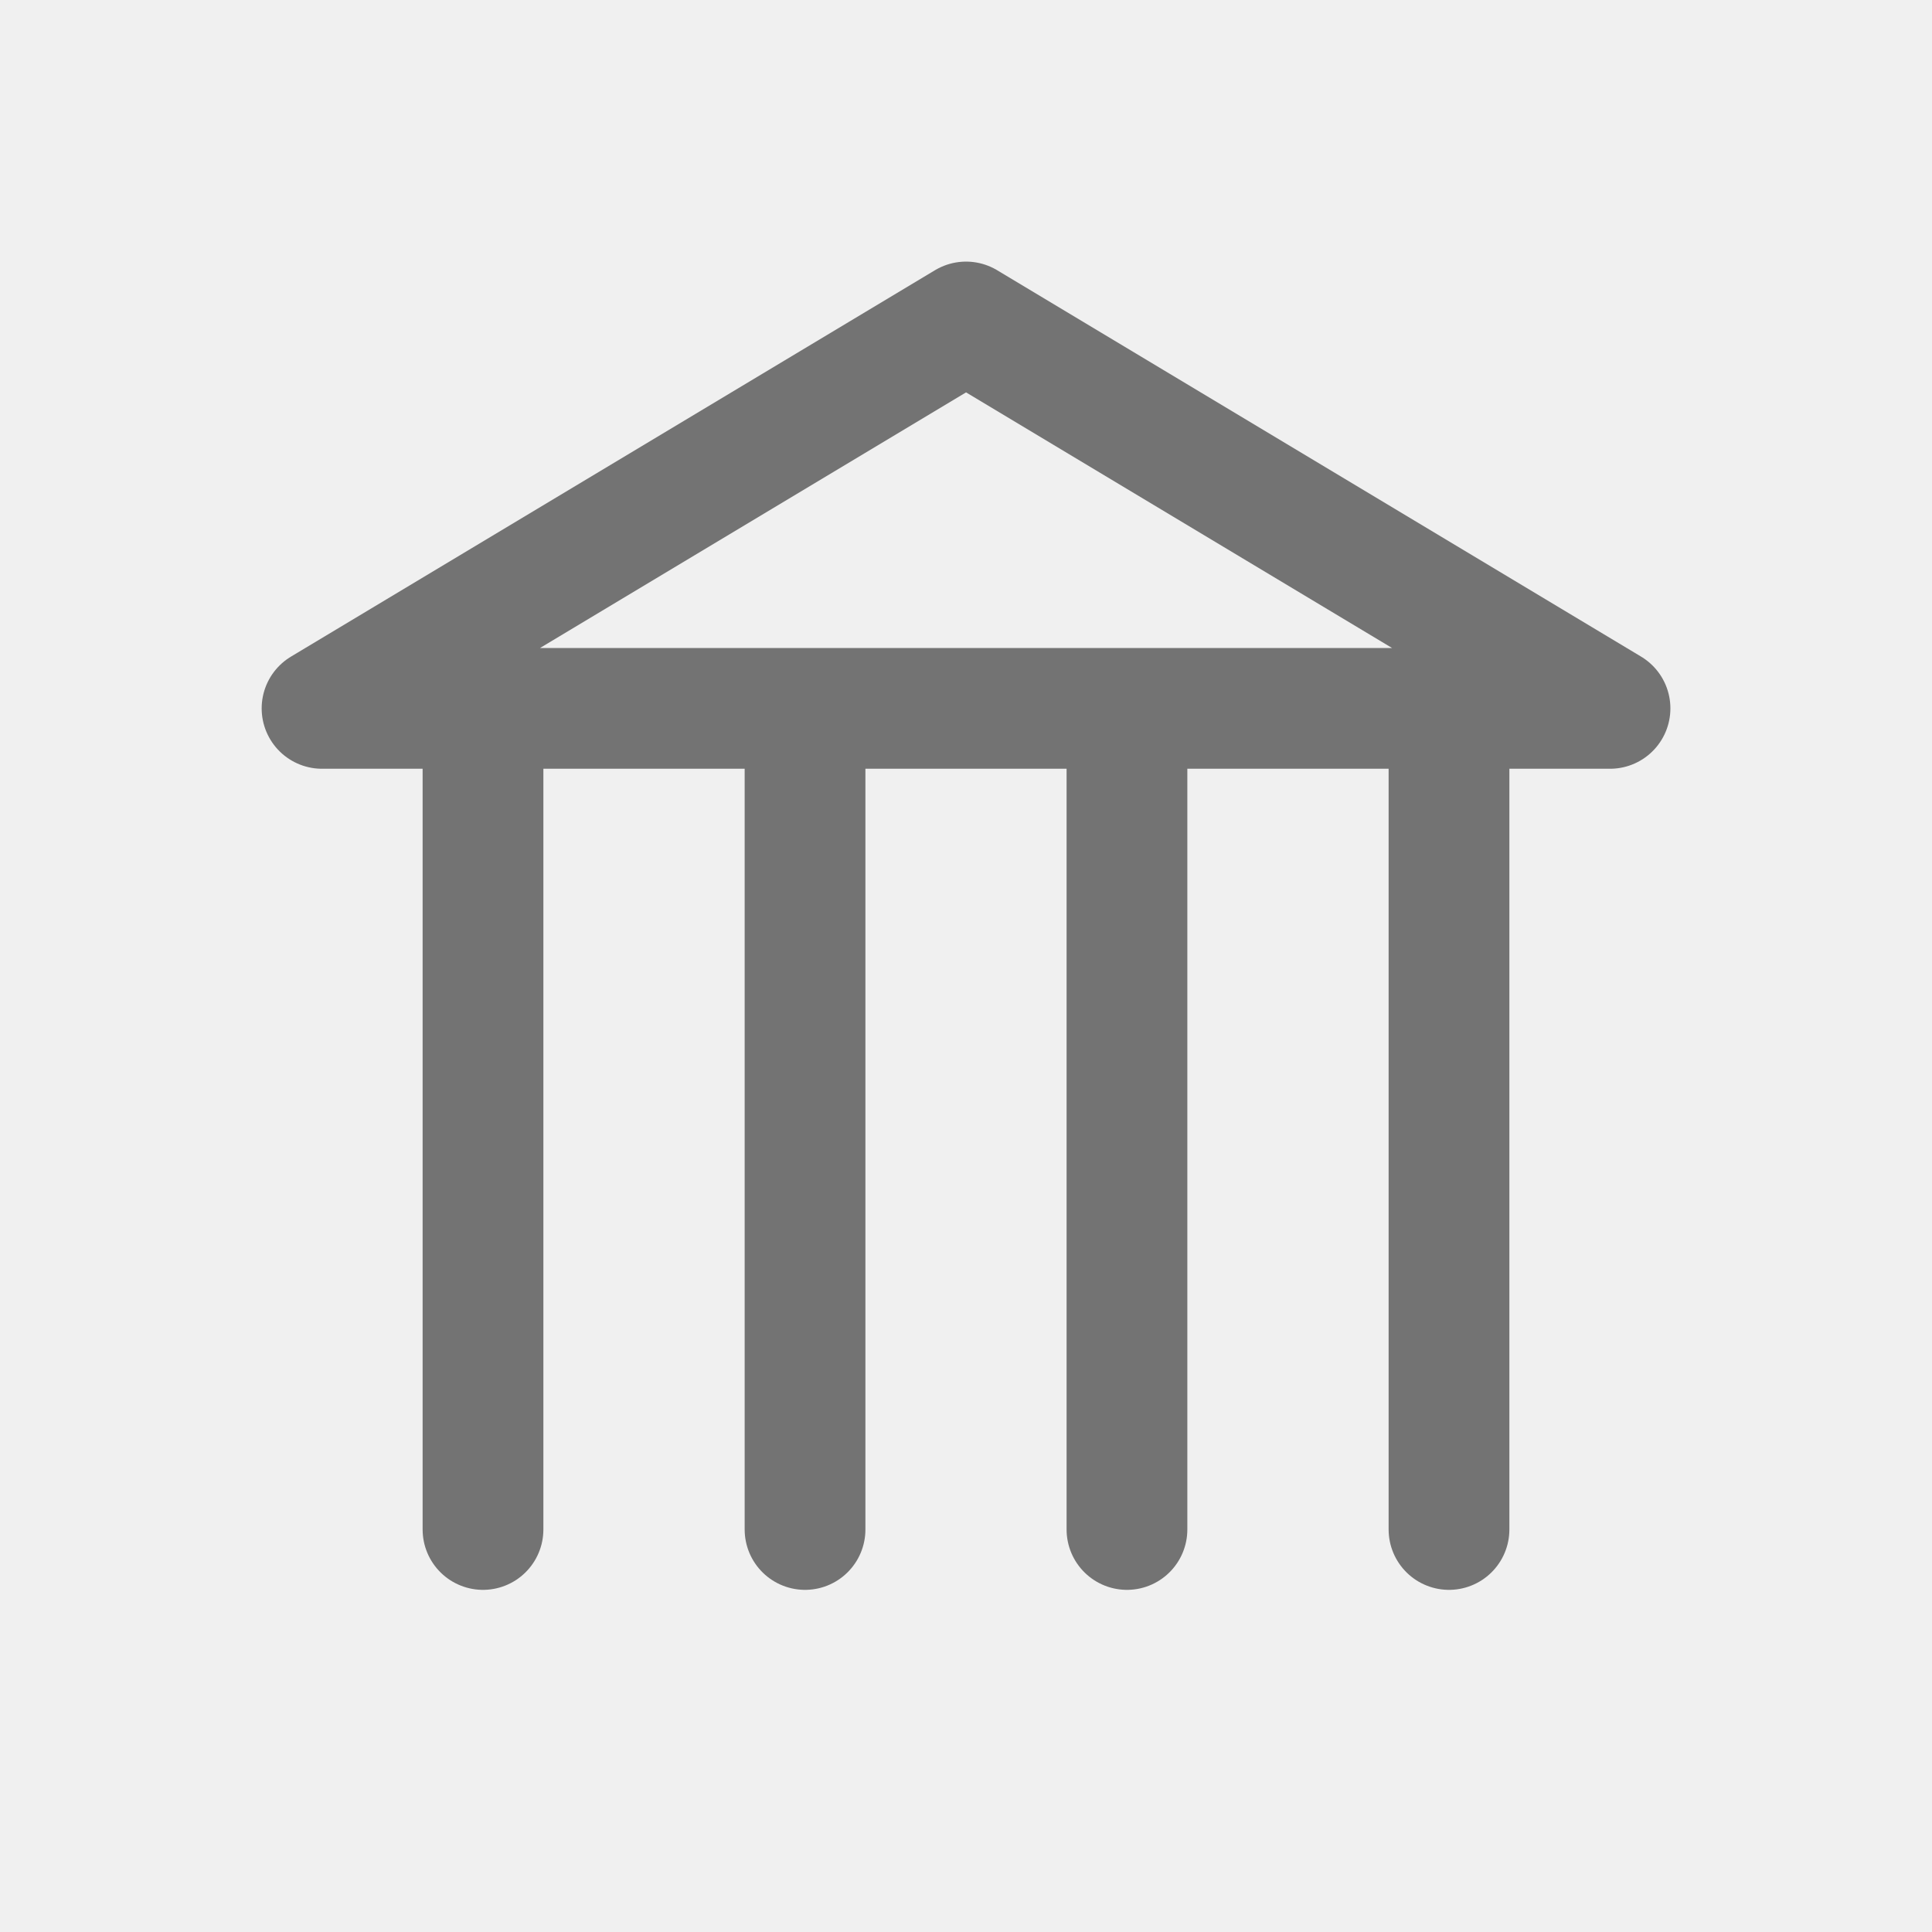
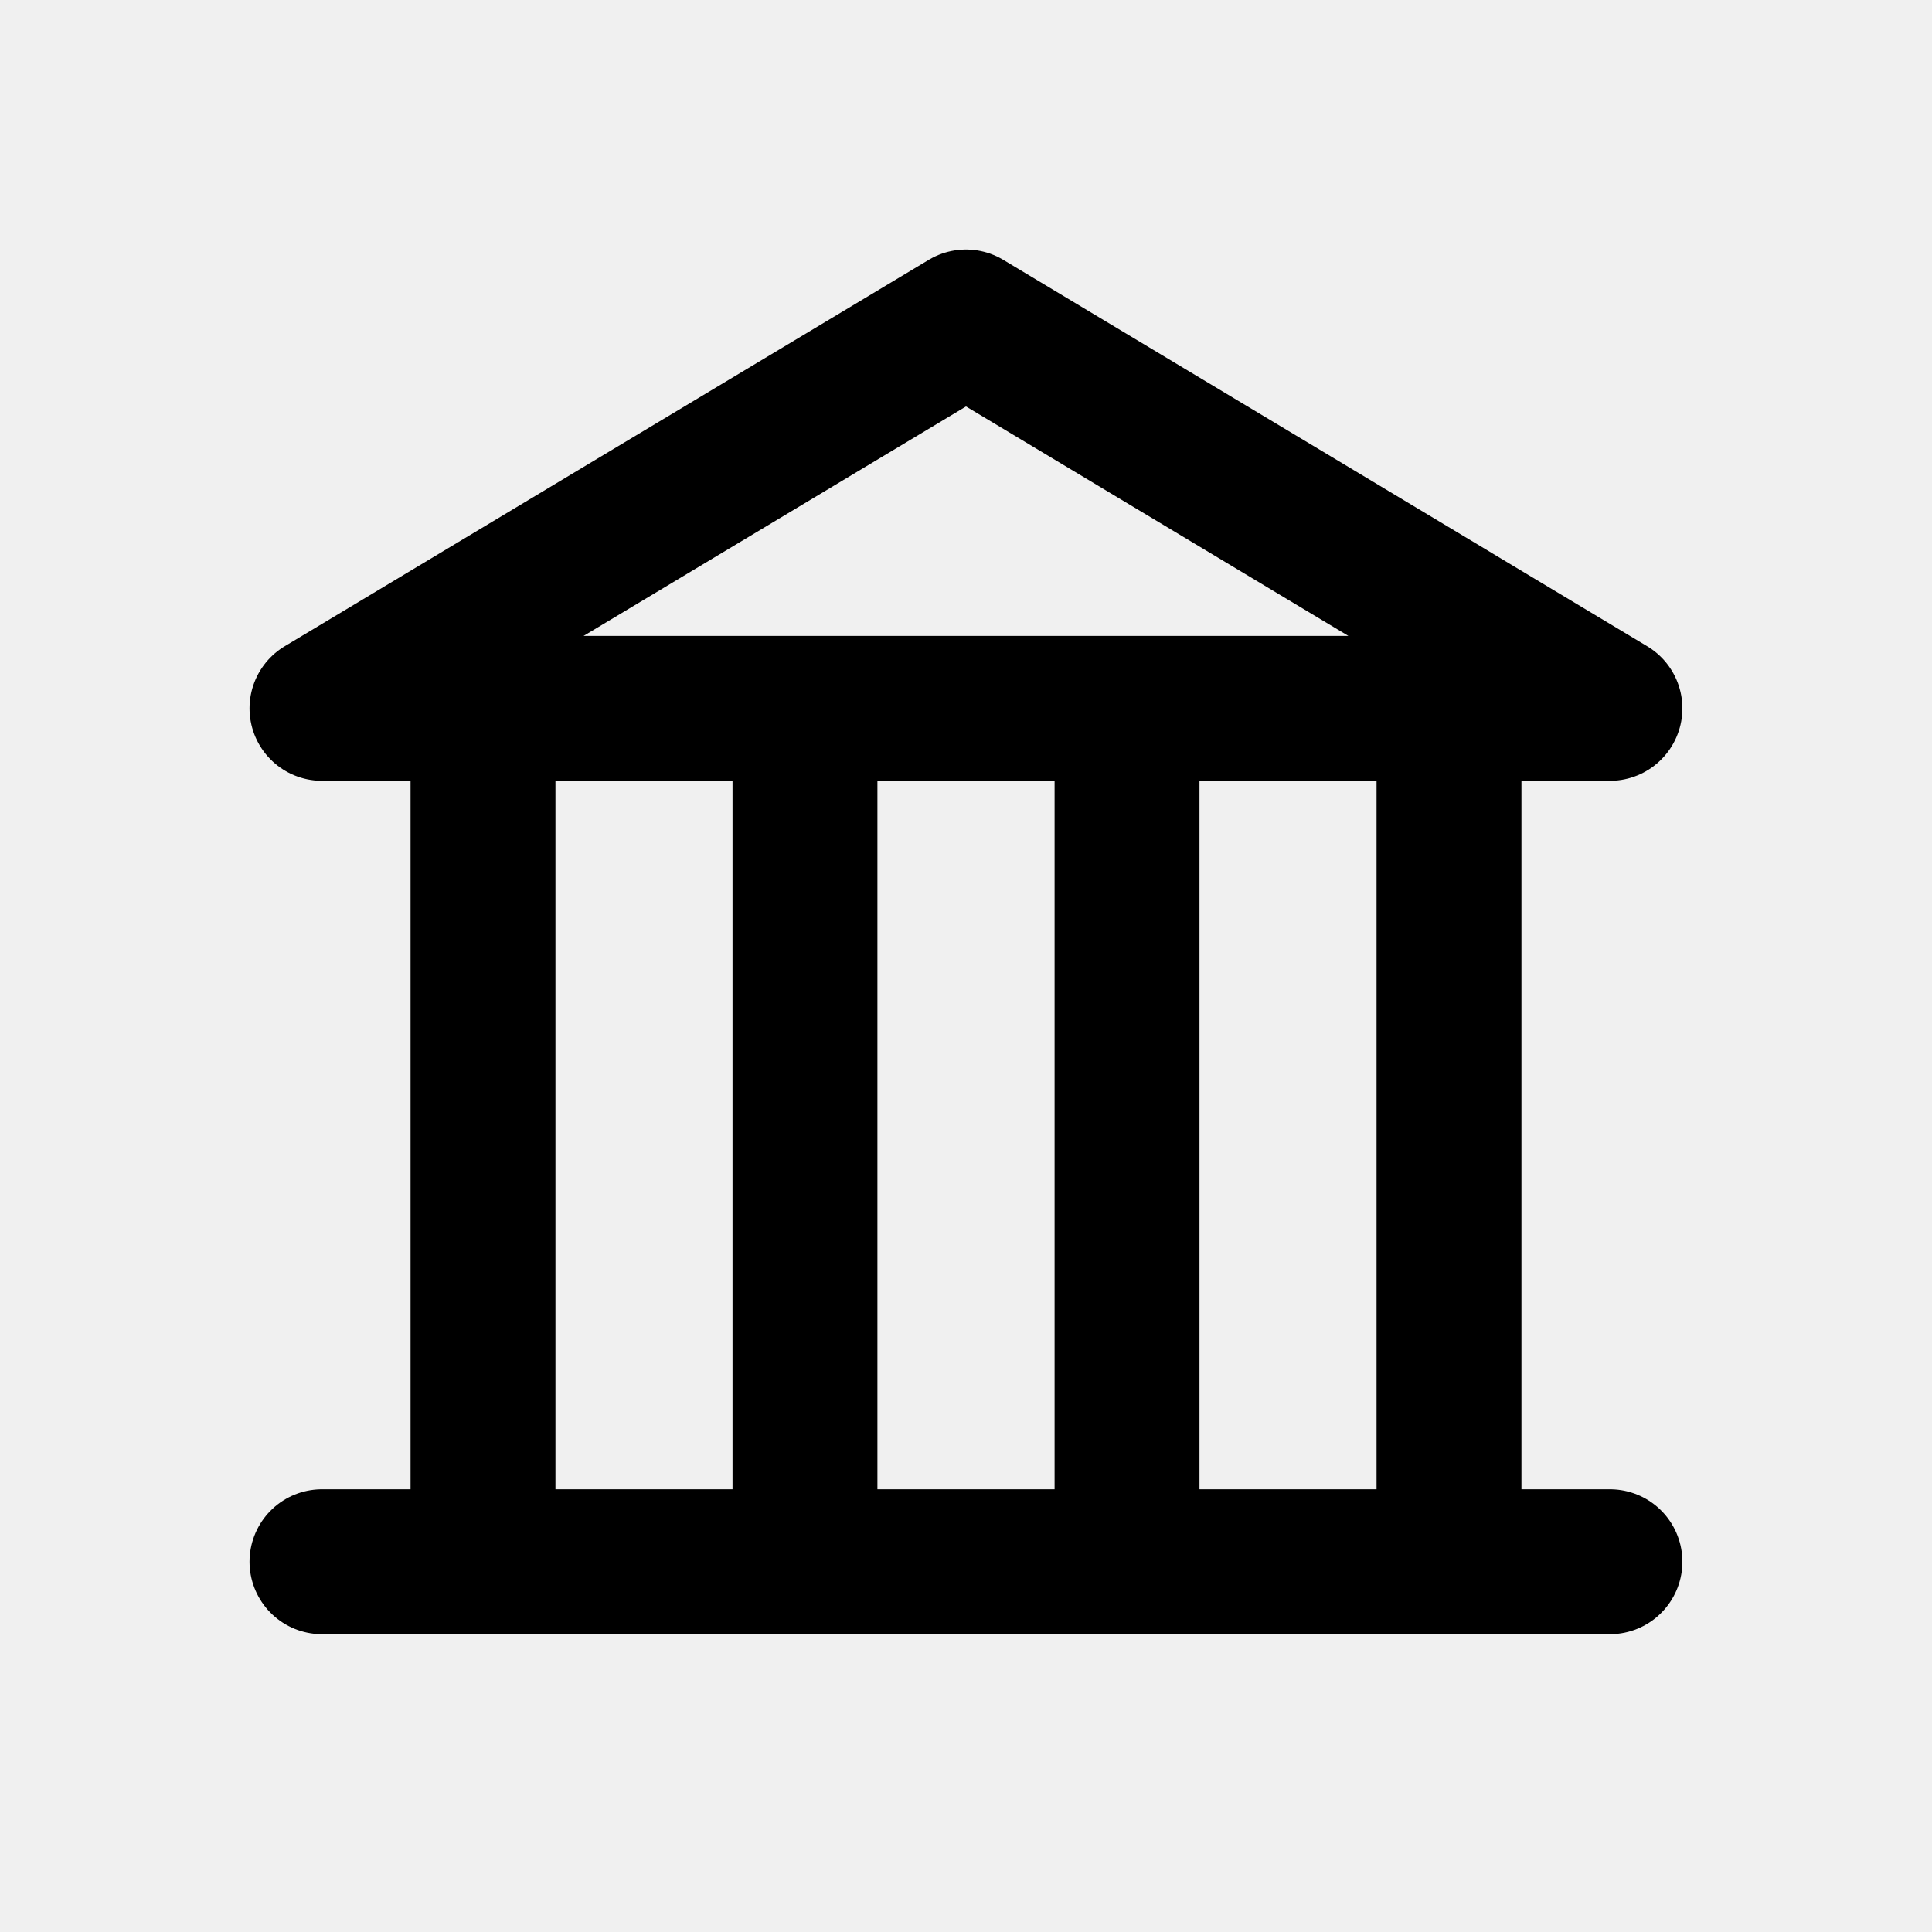
- <svg xmlns="http://www.w3.org/2000/svg" width="32" height="32" viewBox="0 0 32 32" fill="none">
-   <g clip-path="url(#clip0_1729_32773)">
-     <path d="M32 0H0V32H32V0Z" fill="white" fill-opacity="0.01" />
-     <path d="M5.334 11.733H26.667L16.001 5.333L5.334 11.733Z" stroke="#737373" stroke-width="2" stroke-linecap="round" stroke-linejoin="round" />
-     <path d="M8 12V25.333" stroke="#737373" stroke-width="2" stroke-linecap="round" stroke-linejoin="round" />
-     <path d="M13.334 12V25.333" stroke="#737373" stroke-width="2" stroke-linecap="round" stroke-linejoin="round" />
-     <path d="M18.666 12V25.333" stroke="#737373" stroke-width="2" stroke-linecap="round" stroke-linejoin="round" />
-     <path d="M24 12V25.333" stroke="#737373" stroke-width="2" stroke-linecap="round" stroke-linejoin="round" />
-   </g>
-   <defs>
-     <clipPath id="clip0_1729_32773">
-       <rect width="32" height="32" fill="white" />
-     </clipPath>
-   </defs>
+ <svg xmlns="http://www.w3.org/2000/svg" width="20" height="20" viewBox="0 0 20 20" fill="none">
+   <path d="M3.333 7.333H16.666L10 3.333L3.333 7.333Z" stroke="black" stroke-width="1.5" stroke-linecap="round" stroke-linejoin="round" />
+   <path d="M16.666 16.167H3.333" stroke="black" stroke-width="1.5" stroke-linecap="round" stroke-linejoin="round" />
+   <path d="M5 7.5V15.833" stroke="black" stroke-width="1.5" stroke-linecap="round" stroke-linejoin="round" />
+   <path d="M8.333 7.5V15.833" stroke="black" stroke-width="1.5" stroke-linecap="round" stroke-linejoin="round" />
+   <path d="M11.667 7.5V15.833" stroke="black" stroke-width="1.5" stroke-linecap="round" stroke-linejoin="round" />
+   <path d="M15 7.5V15.833" stroke="black" stroke-width="1.5" stroke-linecap="round" stroke-linejoin="round" />
</svg>
